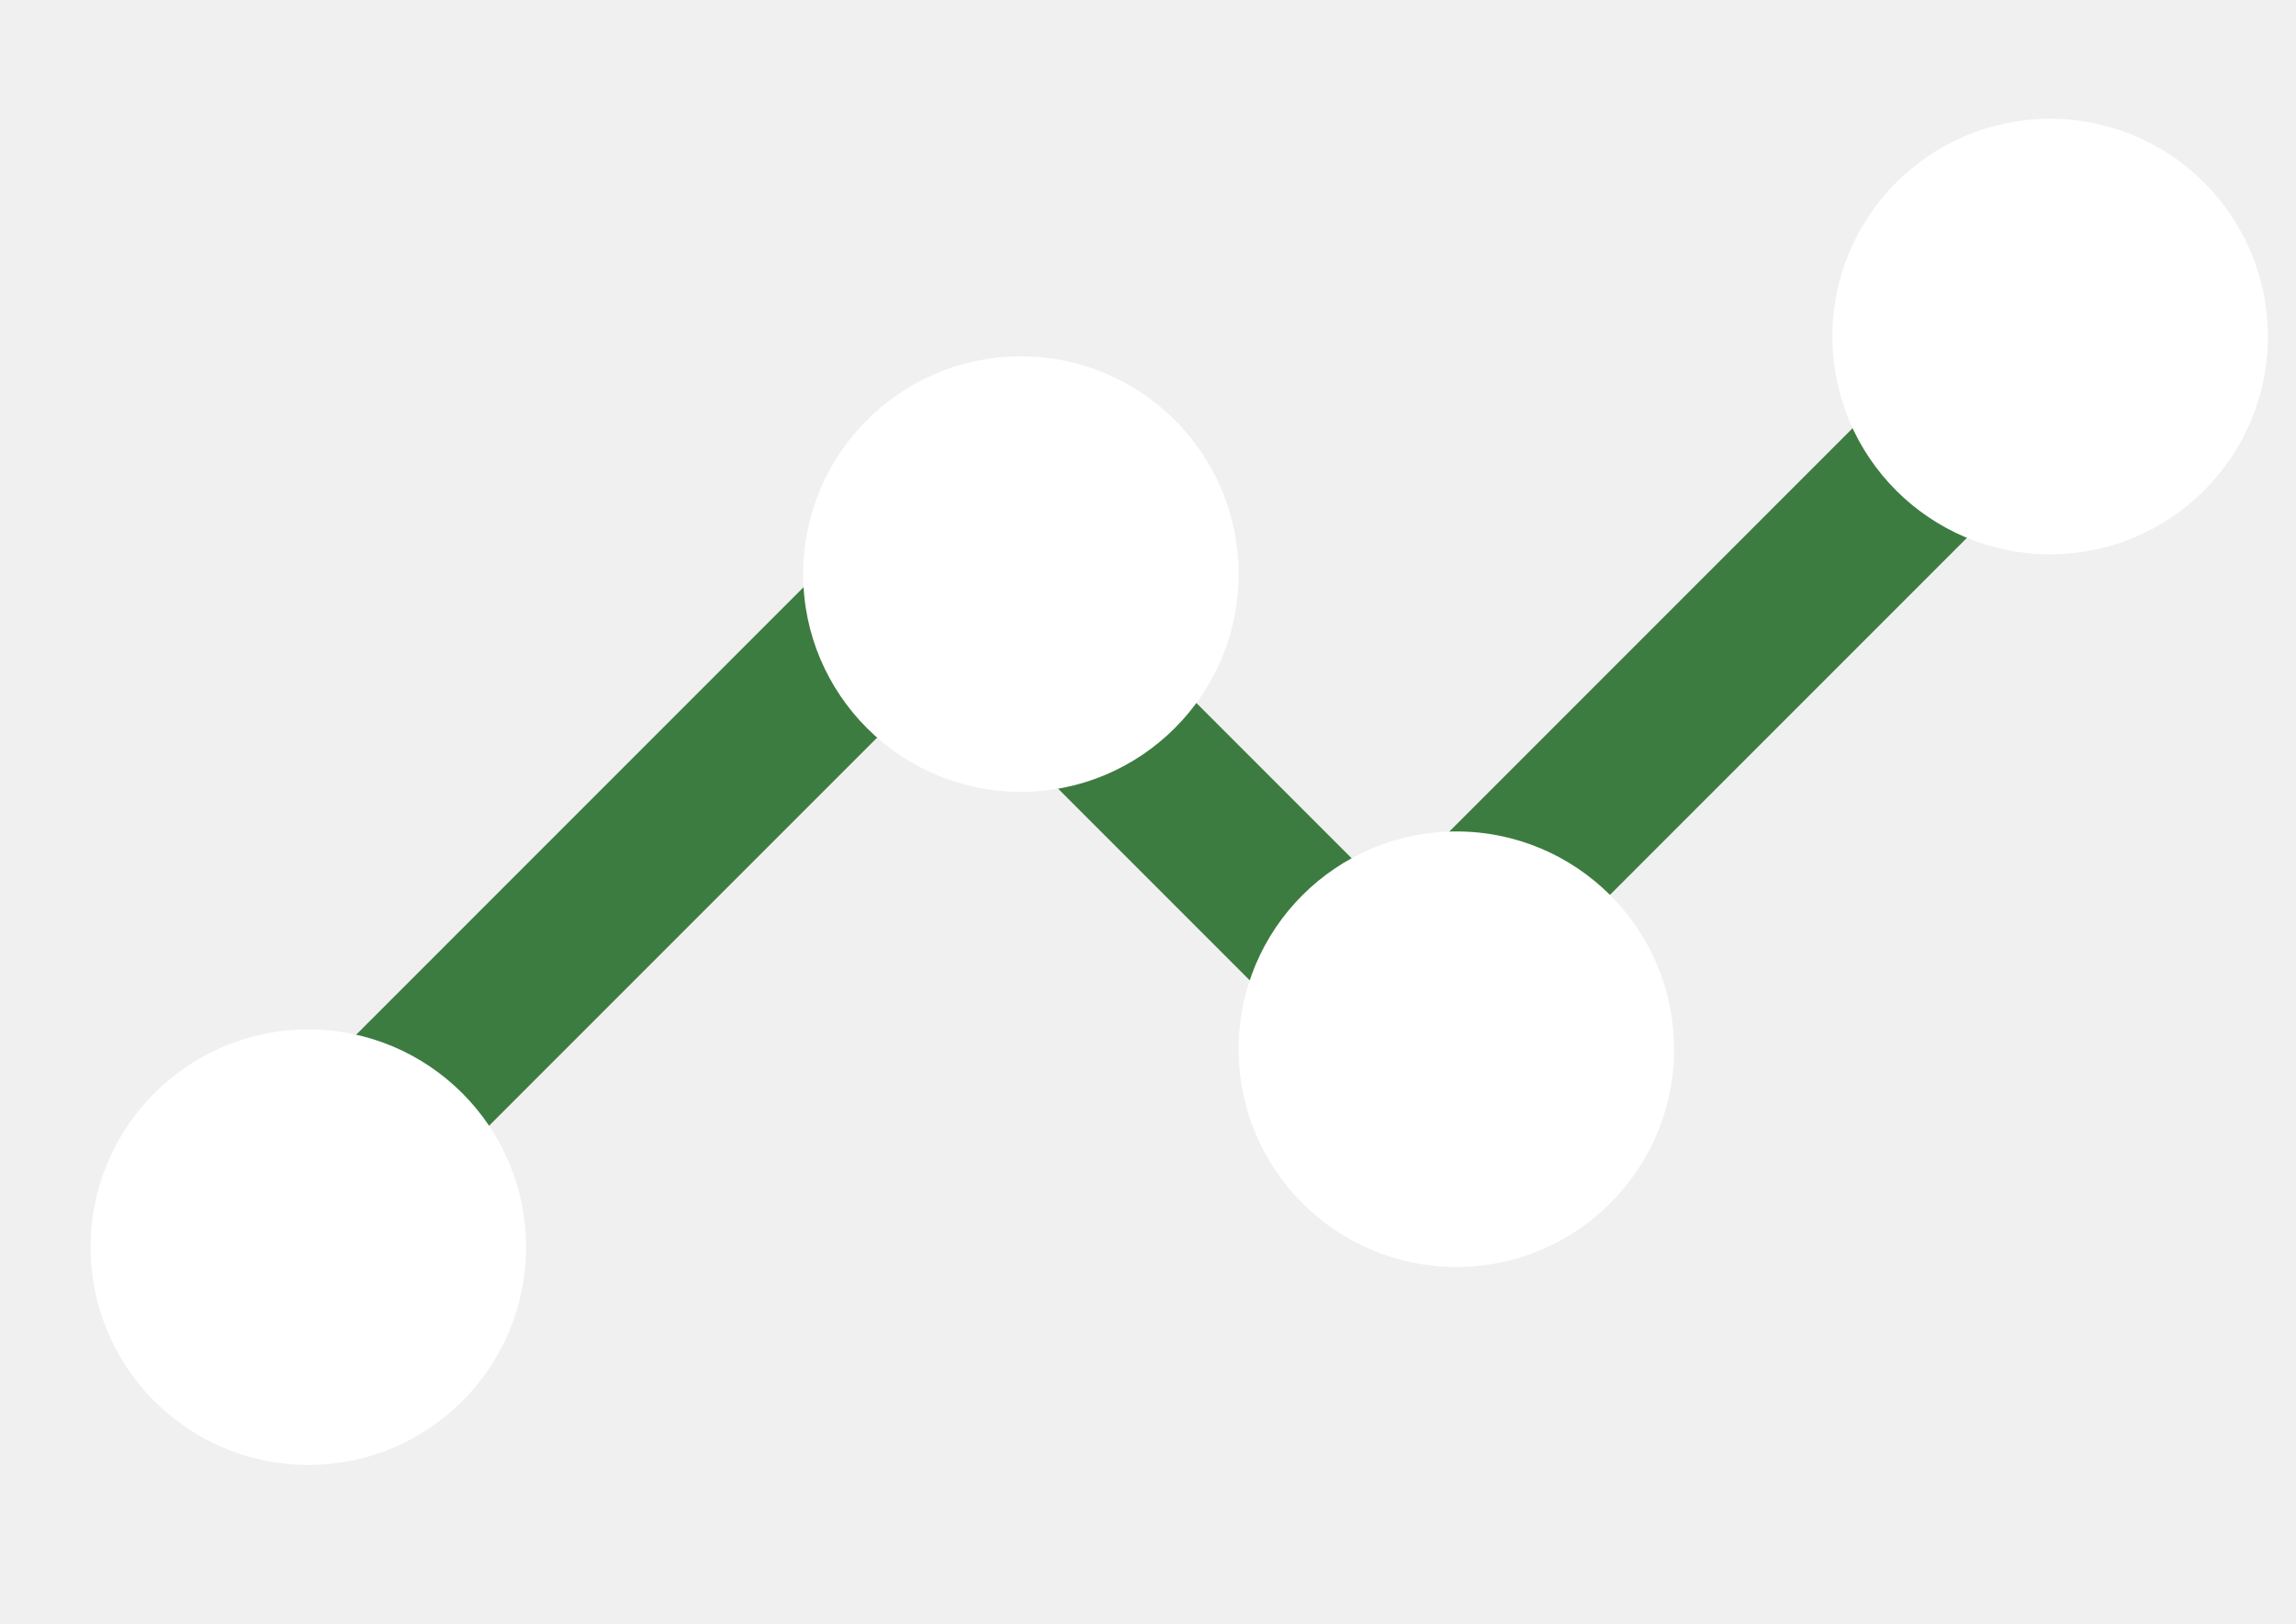
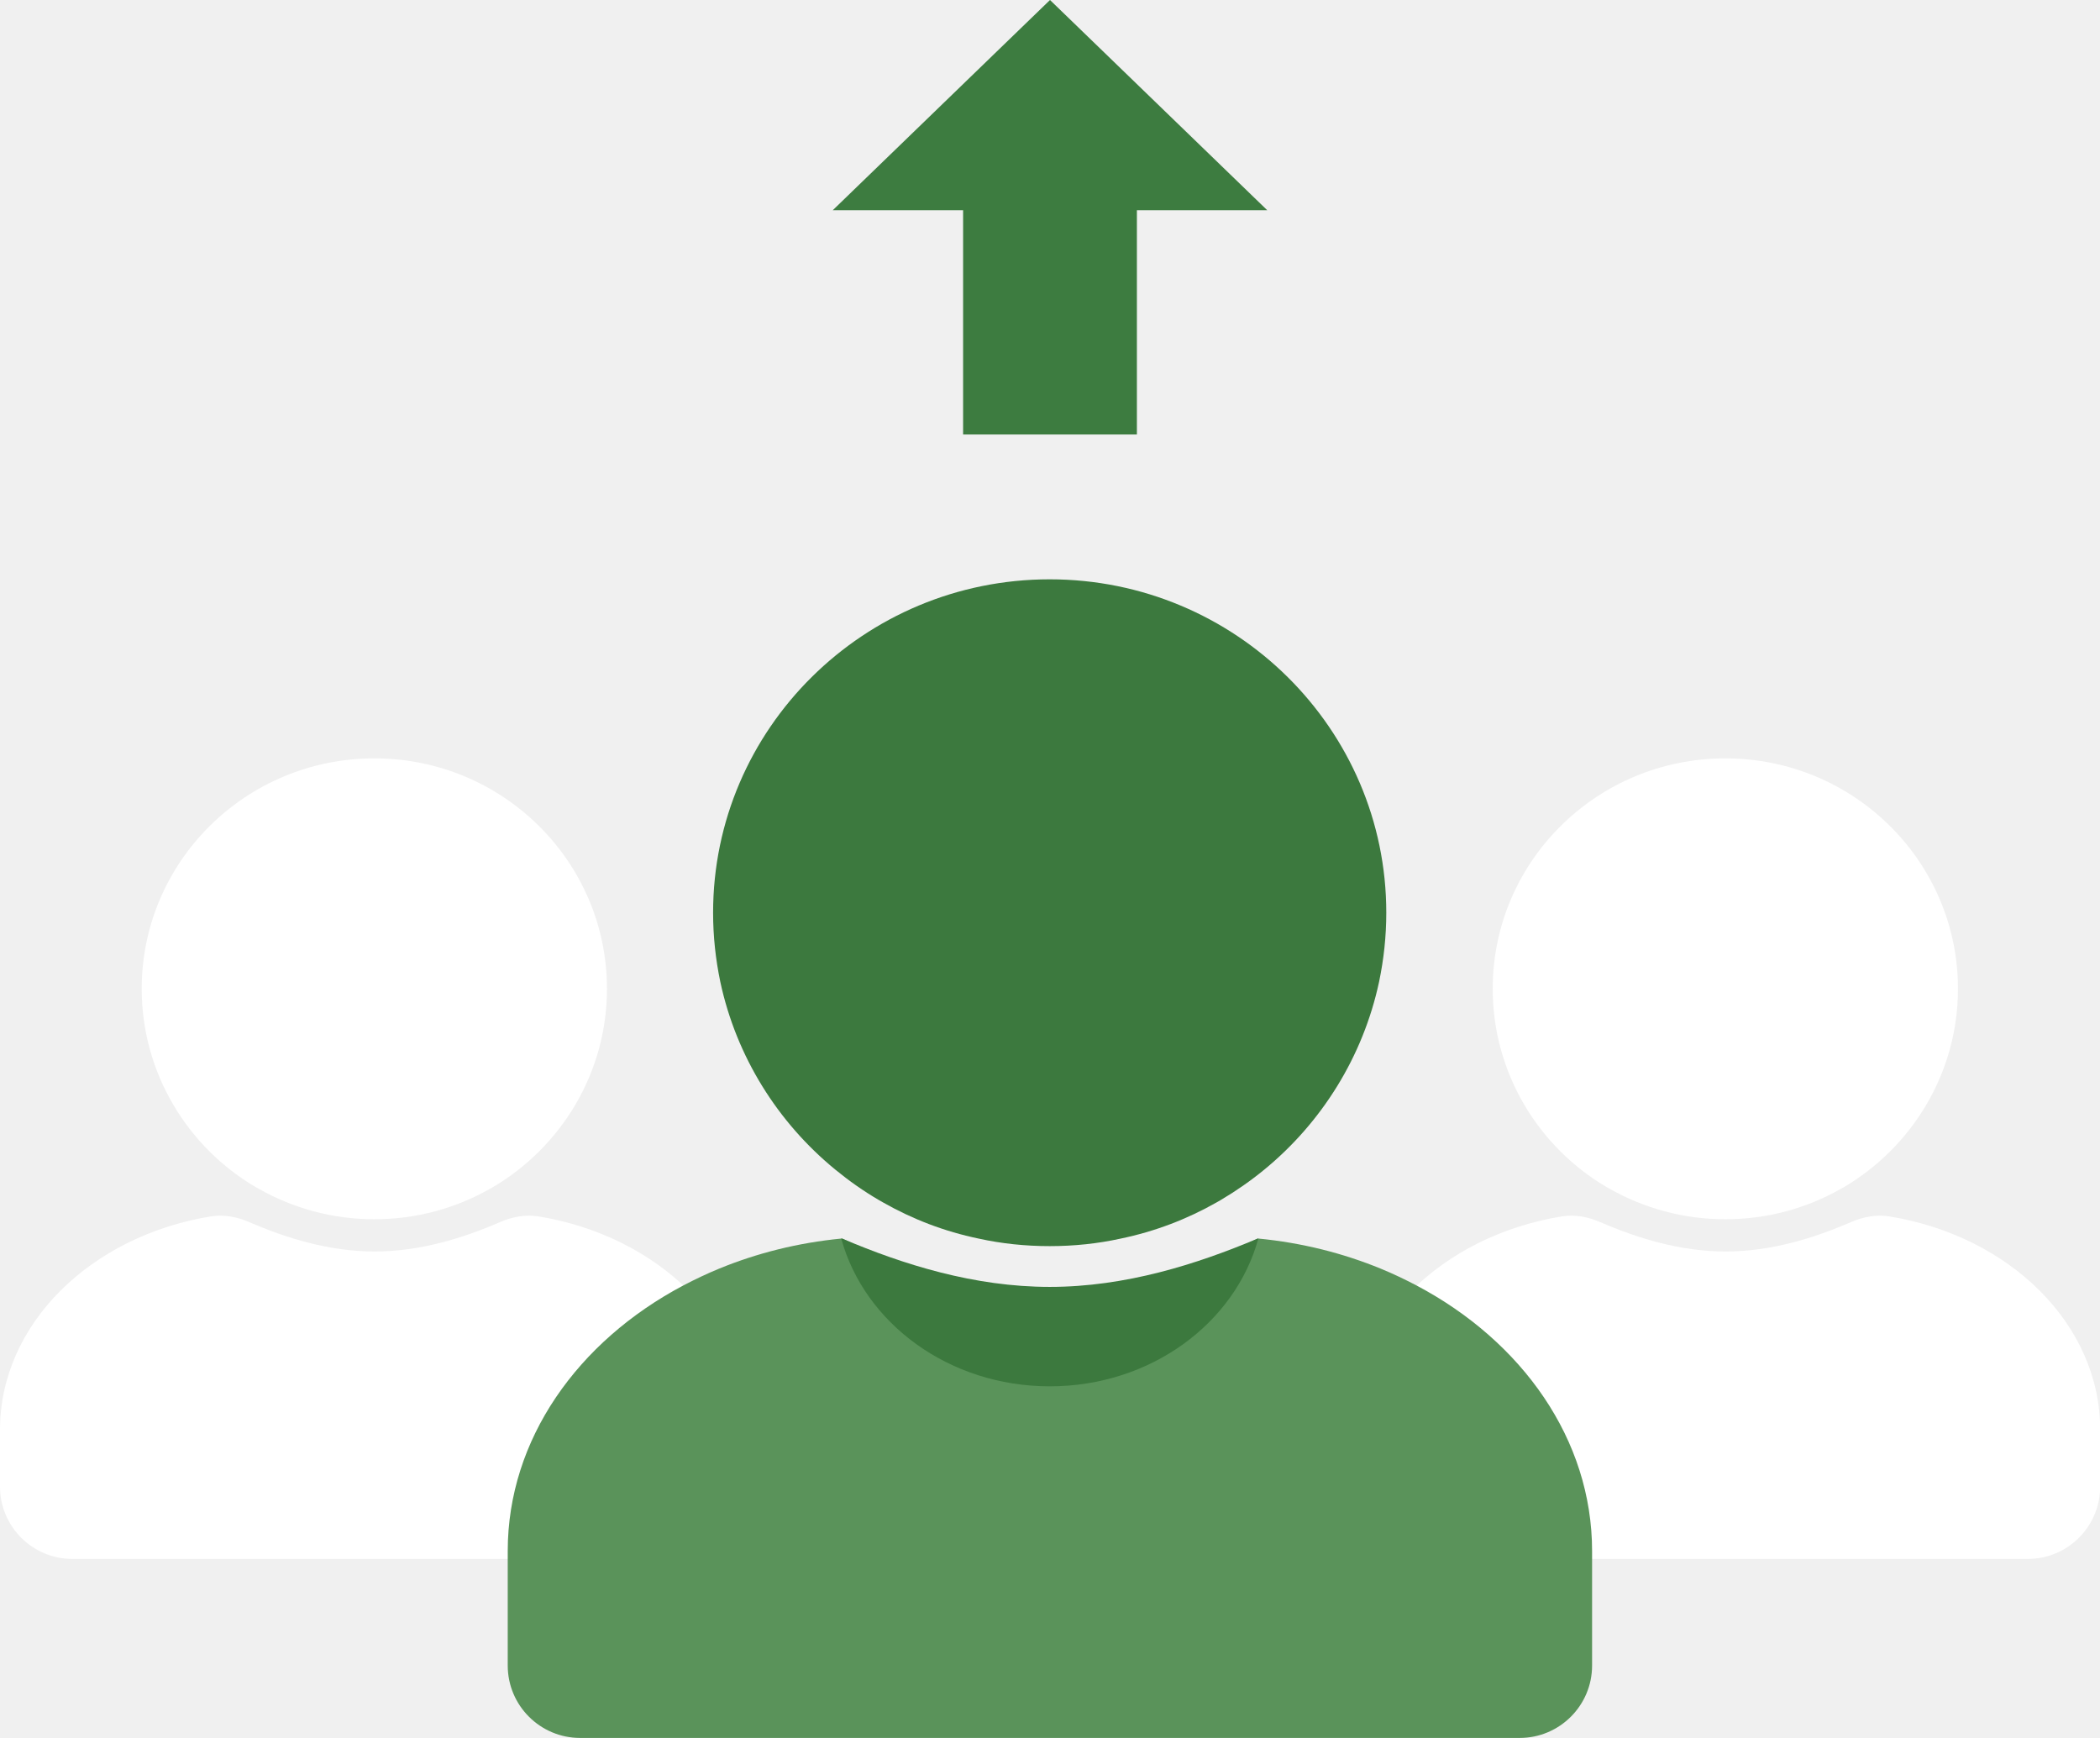
- <svg xmlns="http://www.w3.org/2000/svg" width="58" height="41" viewBox="0 0 58 41" fill="none">
-   <path d="M51.234 9.209L35.182 25.261C35.104 25.339 34.977 25.339 34.899 25.261L23.94 14.302C23.862 14.224 23.735 14.224 23.657 14.302L7.605 30.354" stroke="#3D7C40" stroke-width="4" stroke-linecap="round" />
-   <circle cx="25.789" cy="14.5" r="5.5" fill="white" />
-   <circle cx="51.789" cy="8.5" r="5.5" fill="white" />
-   <circle cx="7.789" cy="31.5" r="5.5" fill="white" />
-   <circle cx="36.789" cy="26.5" r="5.5" fill="white" />
+ <svg xmlns="http://www.w3.org/2000/svg" width="58" height="48" viewBox="0 0 58 48" fill="none">
+   <g clip-path="url(#clip0_2501_8855)">
+     <path d="M16.764 27.309C16.764 29.639 15.492 31.685 13.601 32.795C13.572 32.807 13.555 32.824 13.525 32.836C12.592 33.367 11.5 33.674 10.339 33.674C9.178 33.674 8.092 33.367 7.153 32.836C7.124 32.824 7.106 32.807 7.077 32.795C5.186 31.691 3.914 29.639 3.914 27.309C3.914 23.795 6.791 20.945 10.339 20.945C13.887 20.945 16.764 23.795 16.764 27.309Z" fill="white" />
+     <path d="M20.693 39.489V41.055C20.693 42.16 19.798 43.055 18.693 43.055H2C0.895 43.055 0 42.16 0 41.055V39.489C0 36.572 2.504 34.134 5.829 33.594C6.187 33.536 6.55 33.609 6.882 33.752C7.928 34.205 9.103 34.564 10.347 34.564C11.59 34.564 12.765 34.205 13.811 33.752C14.143 33.609 14.507 33.536 14.864 33.594C18.189 34.134 20.693 36.572 20.693 39.489Z" fill="white" />
+     <path d="M54.077 27.309C54.077 29.639 52.804 31.685 50.914 32.795C50.885 32.807 50.867 32.824 50.838 32.836C49.904 33.367 48.813 33.674 47.652 33.674C46.49 33.674 45.405 33.367 44.465 32.836C44.436 32.824 44.419 32.807 44.389 32.795C42.499 31.691 41.227 29.639 41.227 27.309C41.227 23.795 44.103 20.945 47.652 20.945C51.2 20.945 54.077 23.795 54.077 27.309Z" fill="white" />
+     <path d="M58.005 39.489V41.055C58.005 42.16 57.11 43.055 56.005 43.055H39.312C38.208 43.055 37.312 42.16 37.312 41.055V39.489C37.312 36.572 39.816 34.134 43.142 33.594C43.499 33.536 43.862 33.609 44.195 33.752C45.241 34.205 46.416 34.564 47.659 34.564C48.903 34.564 50.077 34.205 51.123 33.752C51.456 33.609 51.819 33.536 52.176 33.594C55.502 34.134 58.005 36.572 58.005 39.489Z" fill="white" />
+     <path d="M38.288 25.208C38.288 25.861 38.218 26.497 38.089 27.116C37.646 29.185 36.502 31.006 34.915 32.306C34.535 32.618 34.133 32.896 33.712 33.145C33.672 33.168 33.642 33.185 33.602 33.208C32.79 33.67 31.898 34.012 30.952 34.208C30.322 34.347 29.663 34.416 28.991 34.416C28.32 34.416 27.661 34.347 27.031 34.208C26.085 34.012 25.198 33.67 24.387 33.208C24.346 33.185 24.317 33.168 24.276 33.145C23.85 32.896 23.448 32.613 23.068 32.301C21.481 31 20.337 29.185 19.894 27.116C19.765 26.497 19.695 25.861 19.695 25.208C19.695 20.127 23.862 16 28.991 16C34.121 16 38.288 20.127 38.288 25.208Z" fill="#3C793E" />
+     <path d="M43.972 42.837V45.999C43.972 47.103 43.076 47.999 41.972 47.999H16.023C14.919 47.999 14.023 47.103 14.023 45.999V42.837C14.023 39.756 15.955 37.045 18.873 35.502C19.194 35.334 19.521 35.178 19.859 35.039C20.898 34.612 22.036 34.323 23.238 34.207V34.207C23.253 34.207 23.268 34.21 23.282 34.217C24.964 35.016 26.917 35.71 28.998 35.71C31.08 35.71 33.041 35.015 34.724 34.215C34.734 34.21 34.746 34.207 34.757 34.207V34.207C35.959 34.323 37.097 34.612 38.136 35.039C38.475 35.178 38.801 35.334 39.122 35.502C42.04 37.045 43.972 39.756 43.972 42.837Z" fill="#5A935A" />
+     <path d="M34.736 34.207H34.754C34.112 36.548 31.778 38.288 28.994 38.288C26.21 38.288 23.876 36.548 23.234 34.207H23.258C24.944 34.924 26.905 35.542 28.994 35.542C31.083 35.542 33.05 34.918 34.736 34.207Z" fill="#3C793E" />
+   </g>
+   <path d="M29 0L23 5.806H26.6V12H31.4V5.806H35L29 0Z" fill="#3D7C40" />
+   <defs>
+     <clipPath id="clip0_2501_8855">
+       <rect width="58" height="32" fill="white" transform="translate(0 16)" />
+     </clipPath>
+   </defs>
</svg>
